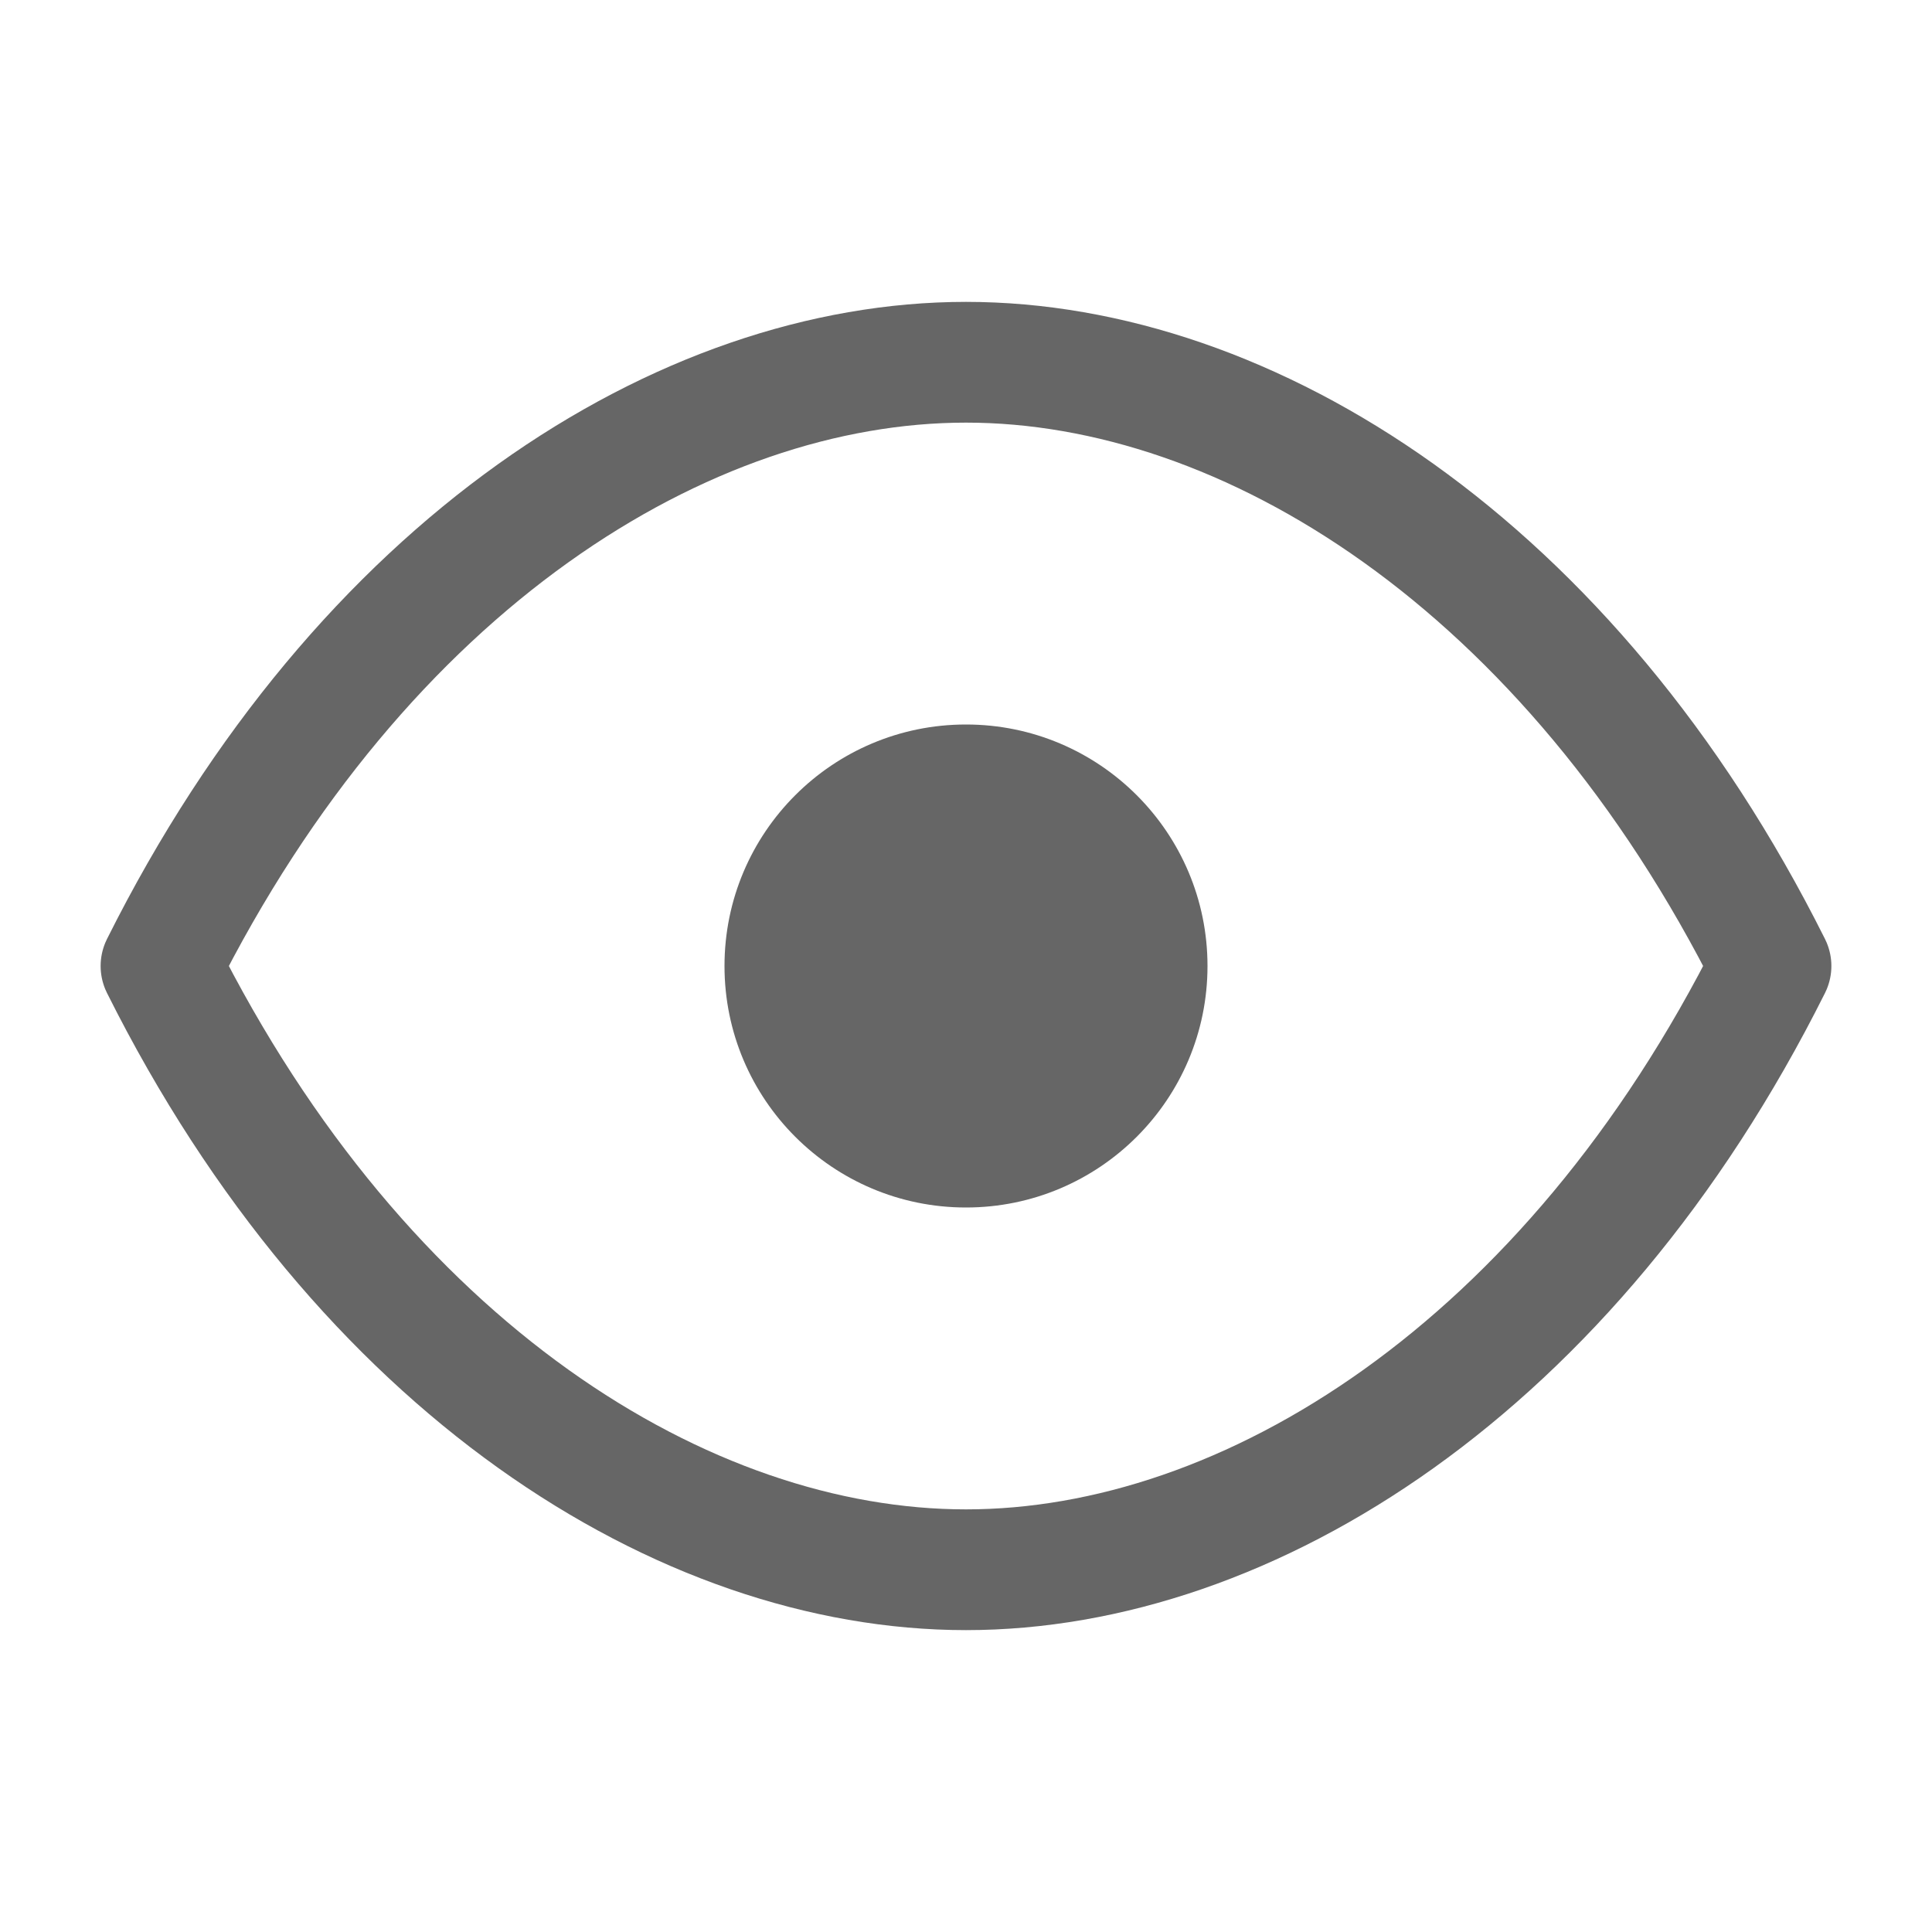
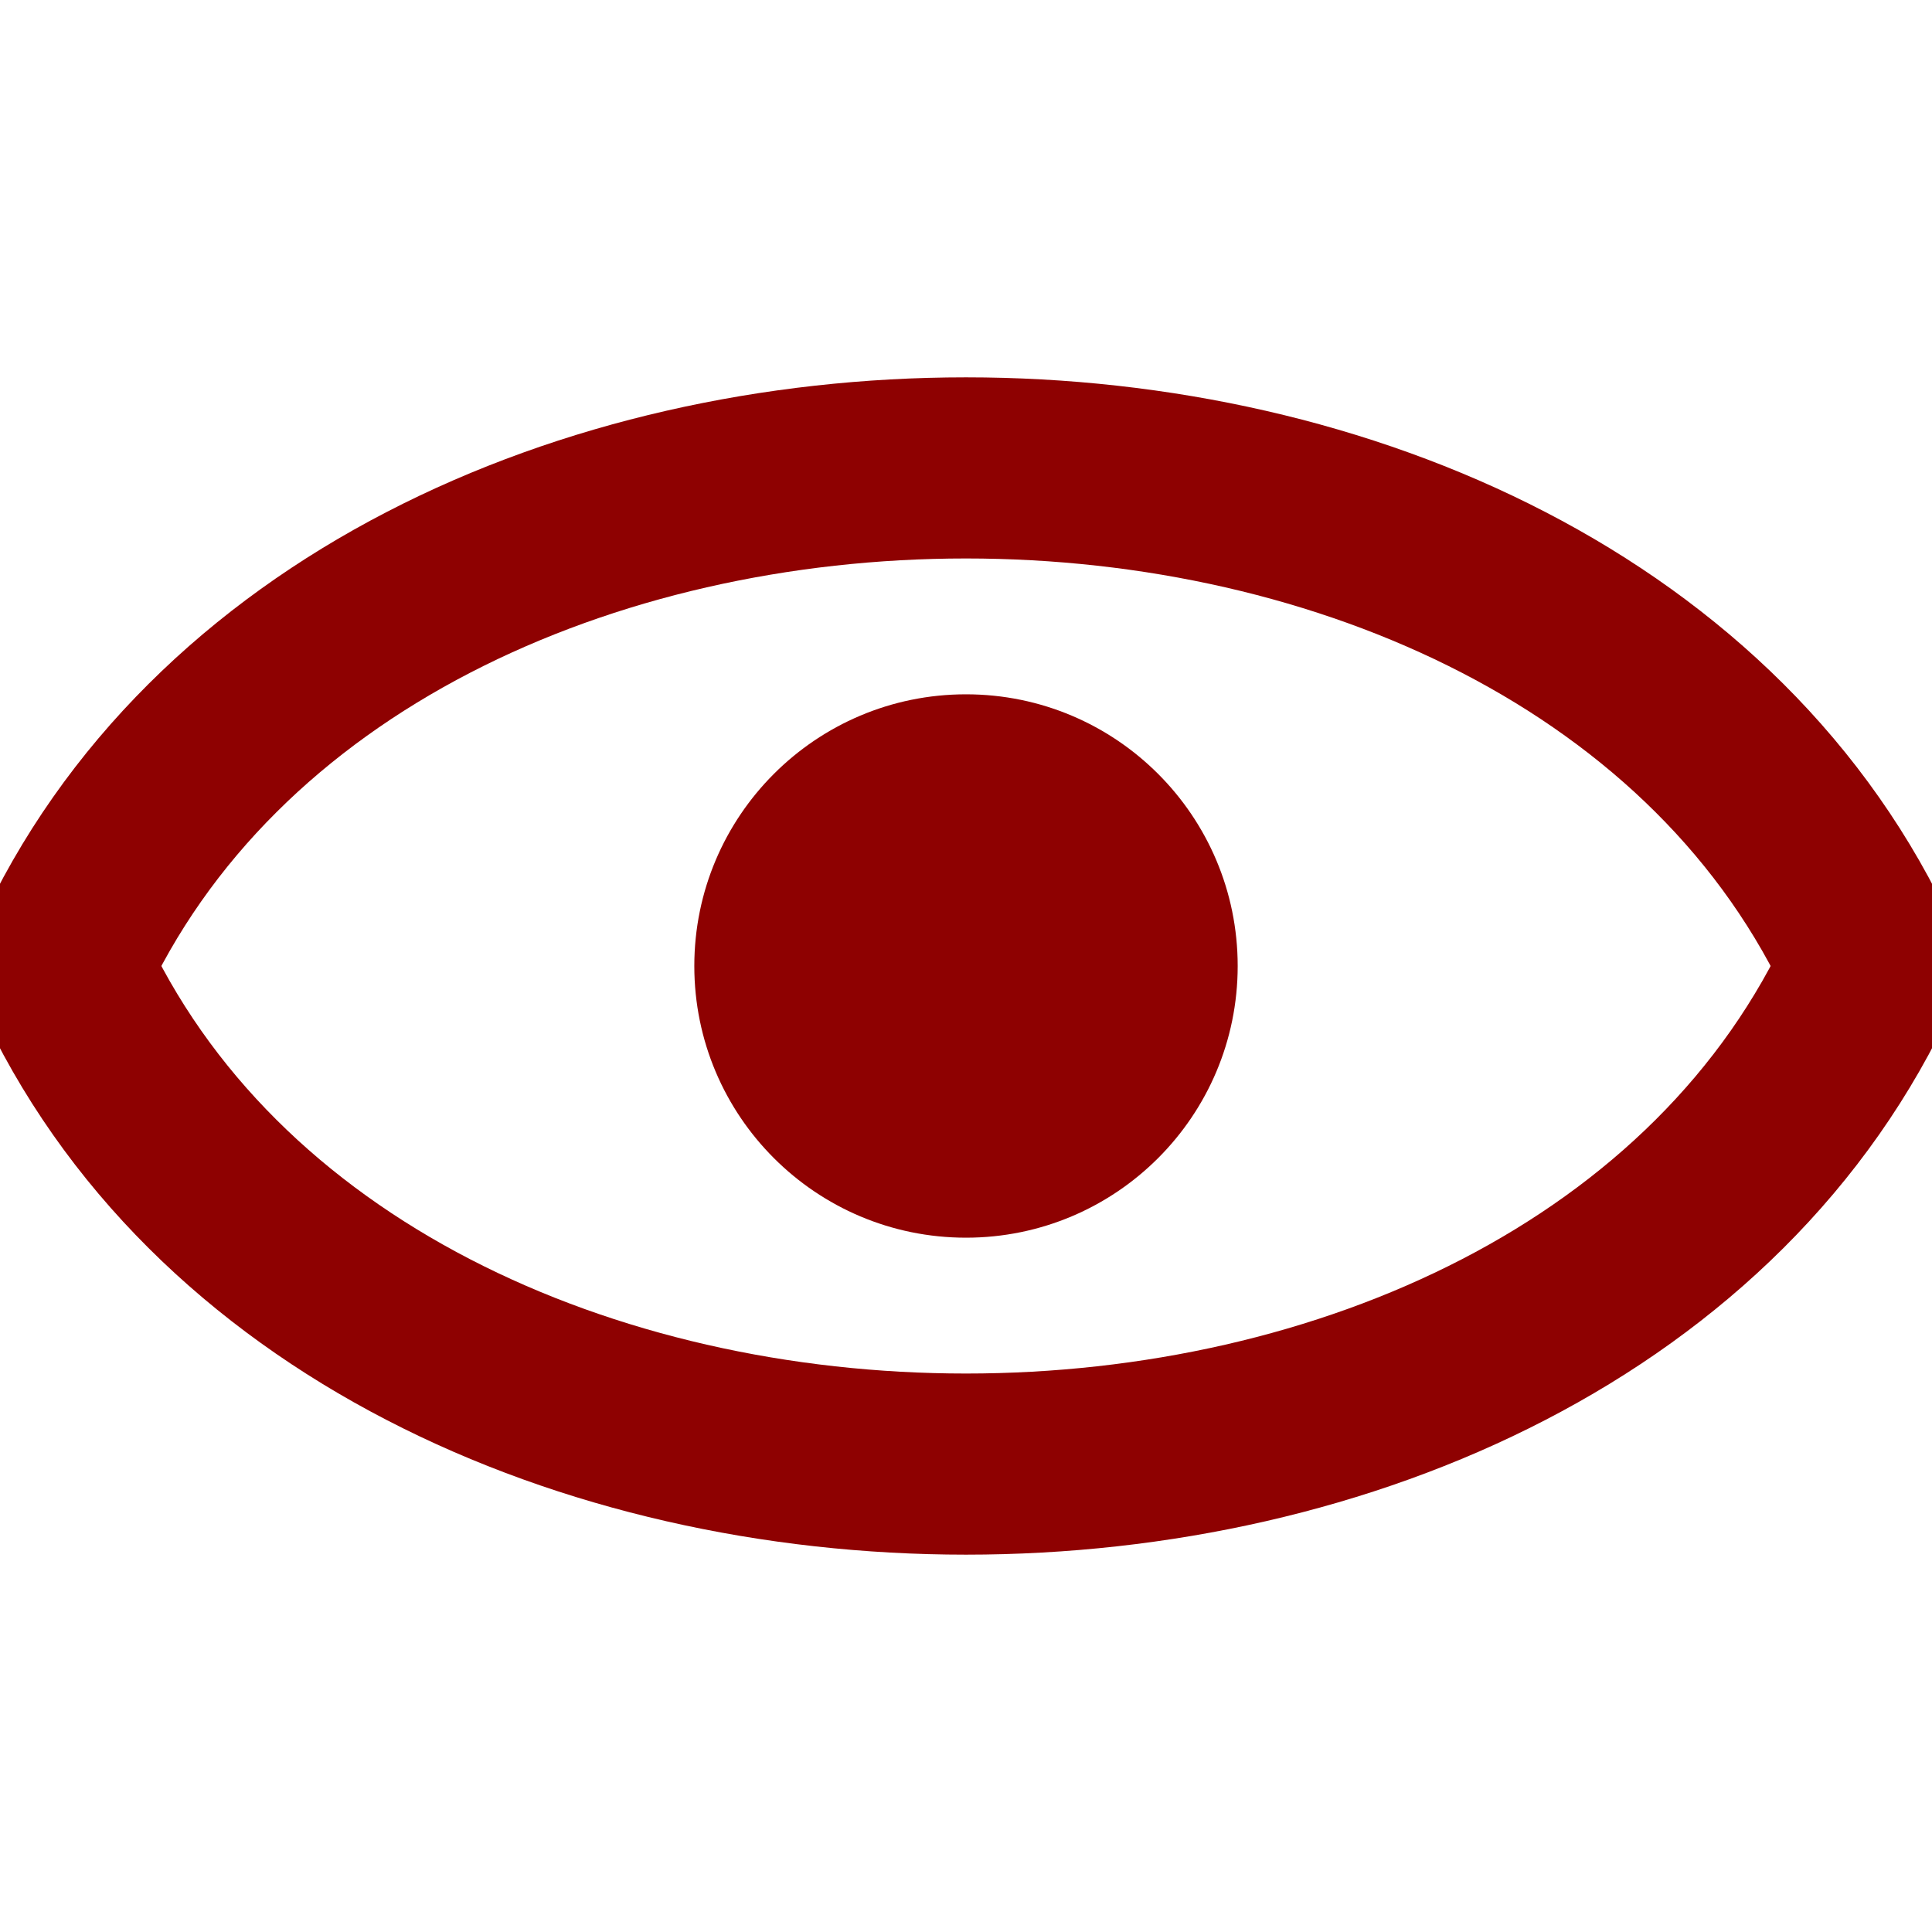
- <svg xmlns="http://www.w3.org/2000/svg" width="48" height="48" viewBox="0 0 48 48">
-   <path d="M4 24 C9 14 17 9 24 9 C31 9 39 14 44 24 C39 34 31 39 24 39 C17 39 9 34 4 24 Z" fill="none" stroke="#666666" stroke-width="3" stroke-linejoin="round" />
-   <circle cx="24" cy="24" r="6" fill="#666666" />
+ <svg xmlns="http://www.w3.org/2000/svg" width="32" height="32" viewBox="0 0 32 32">
+   <path d="M1 16 C6 5 26 5 31 16 C26 27 6 27 1 16 Z" fill="none" stroke="#8E0101" stroke-width="3" stroke-linejoin="round" />
+   <circle cx="16" cy="16" r="4.5" fill="#8E0101" />
</svg>
